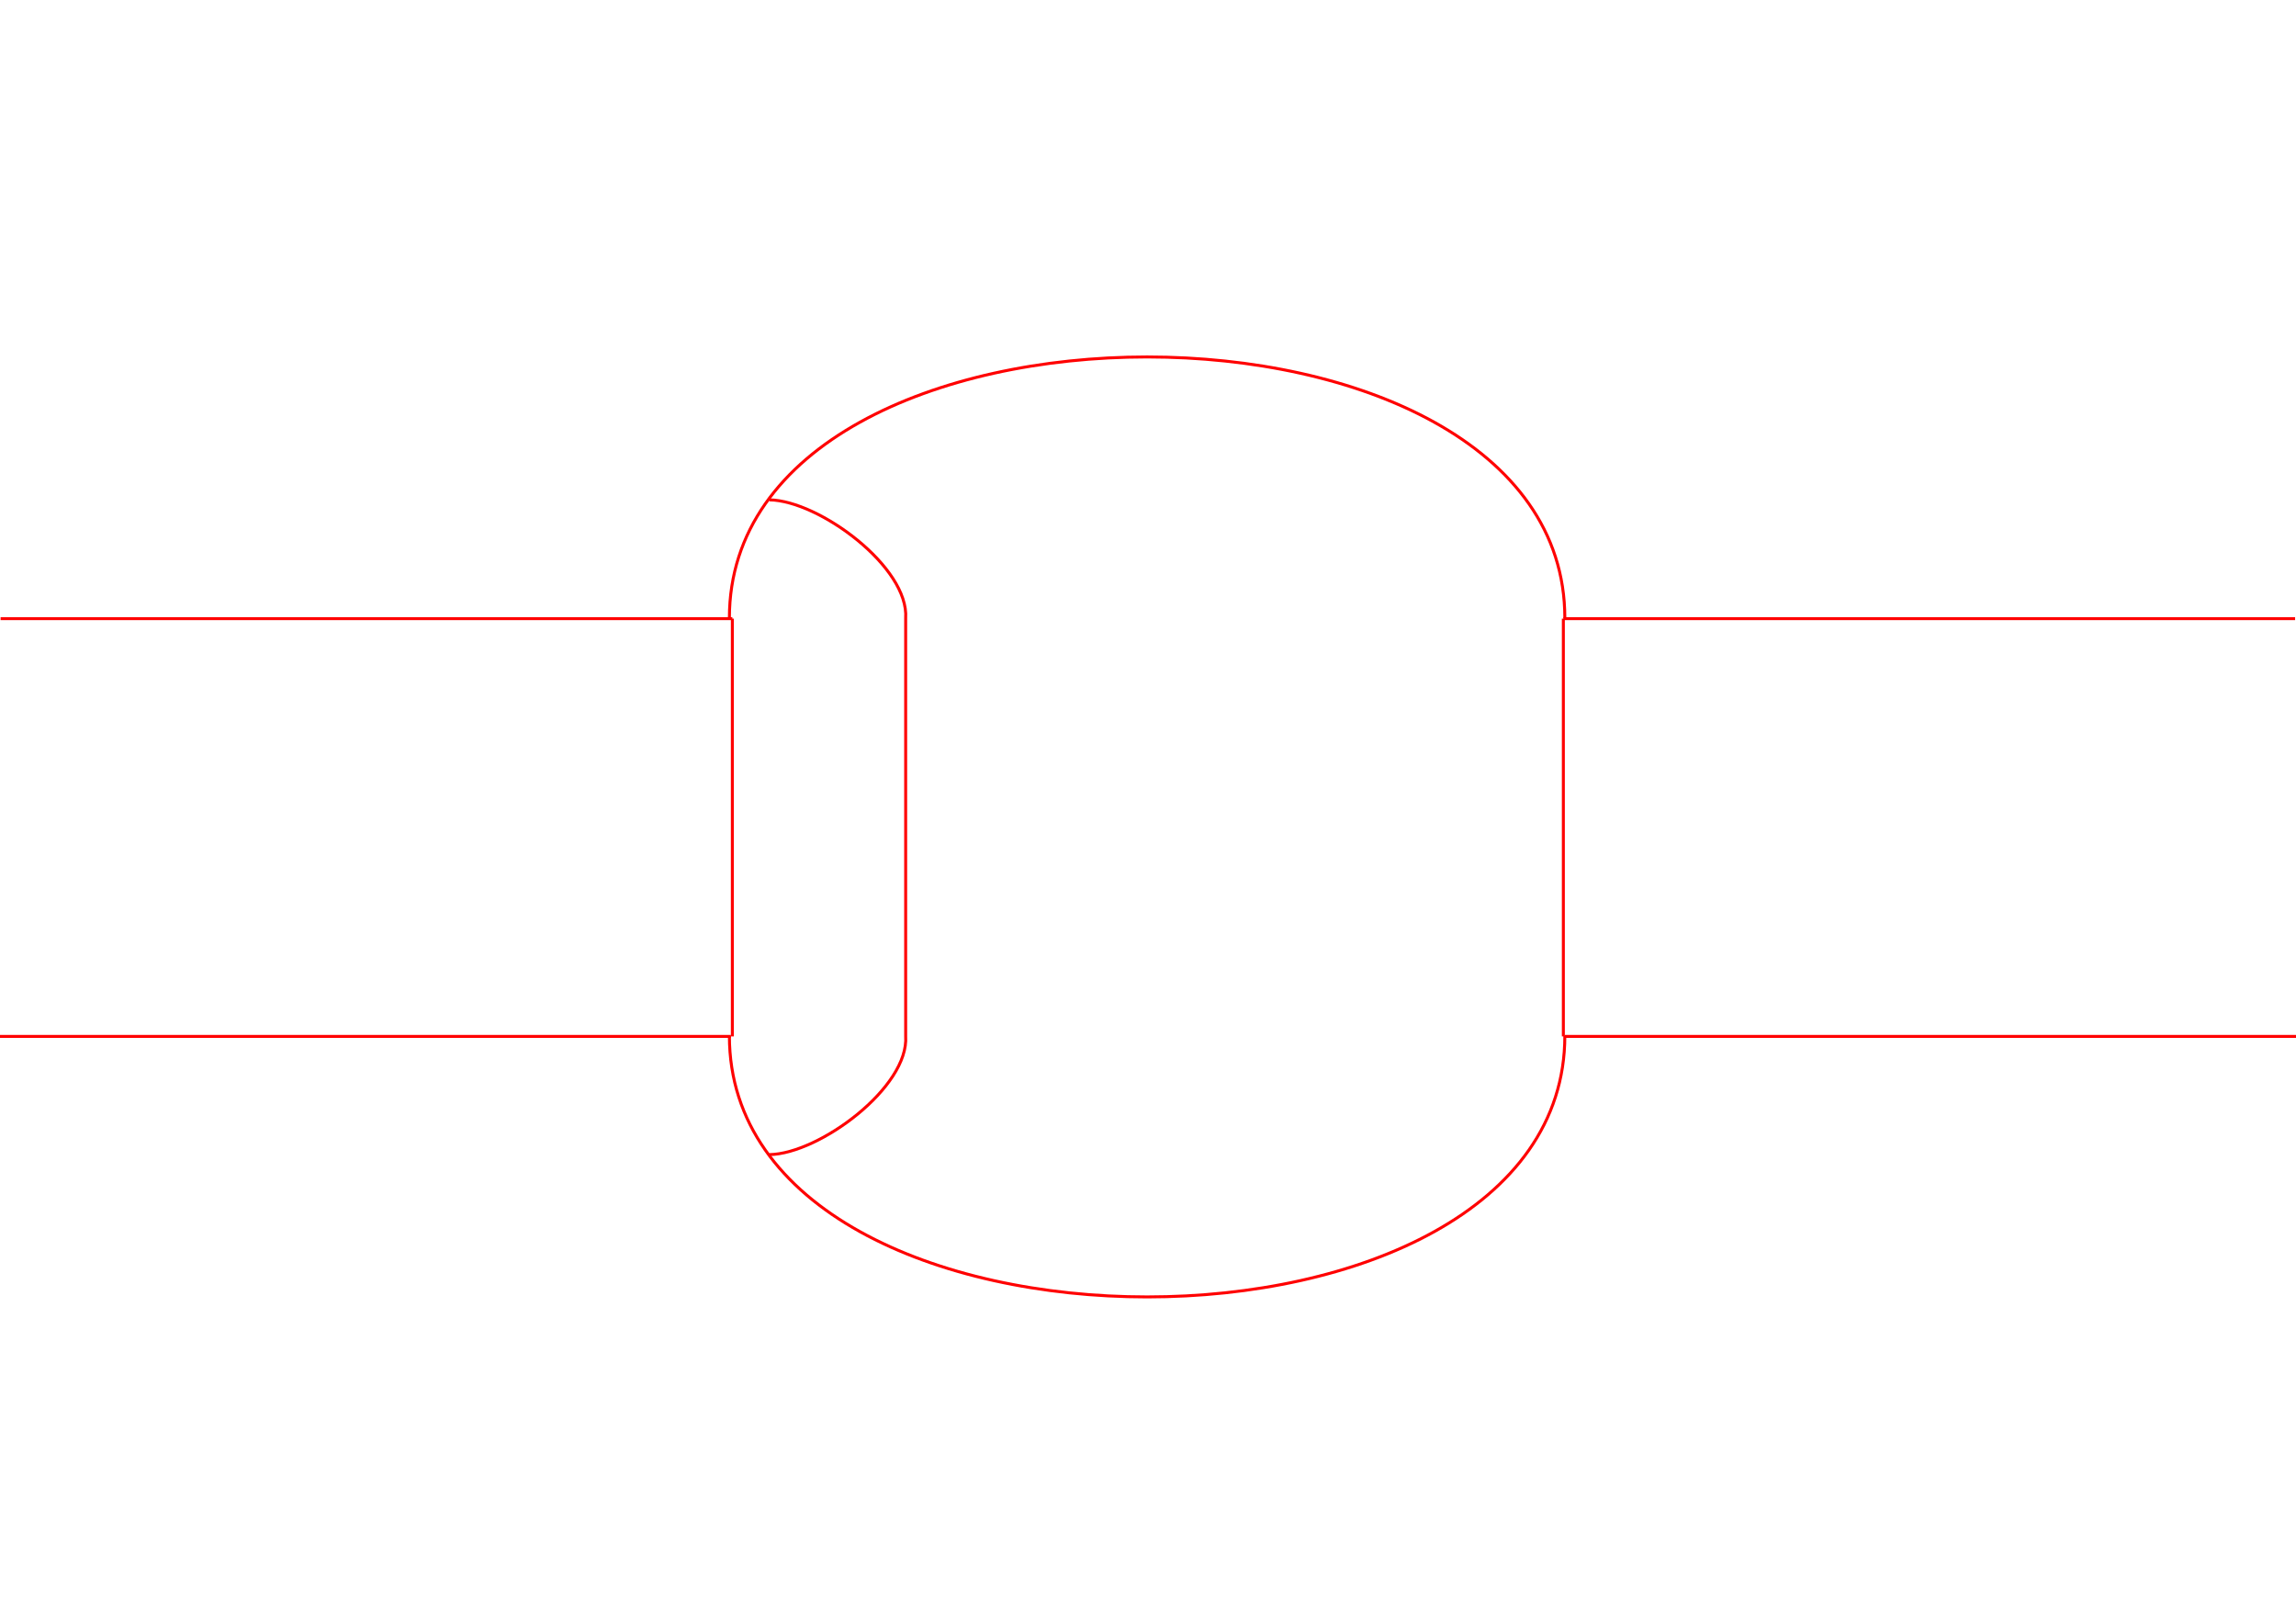
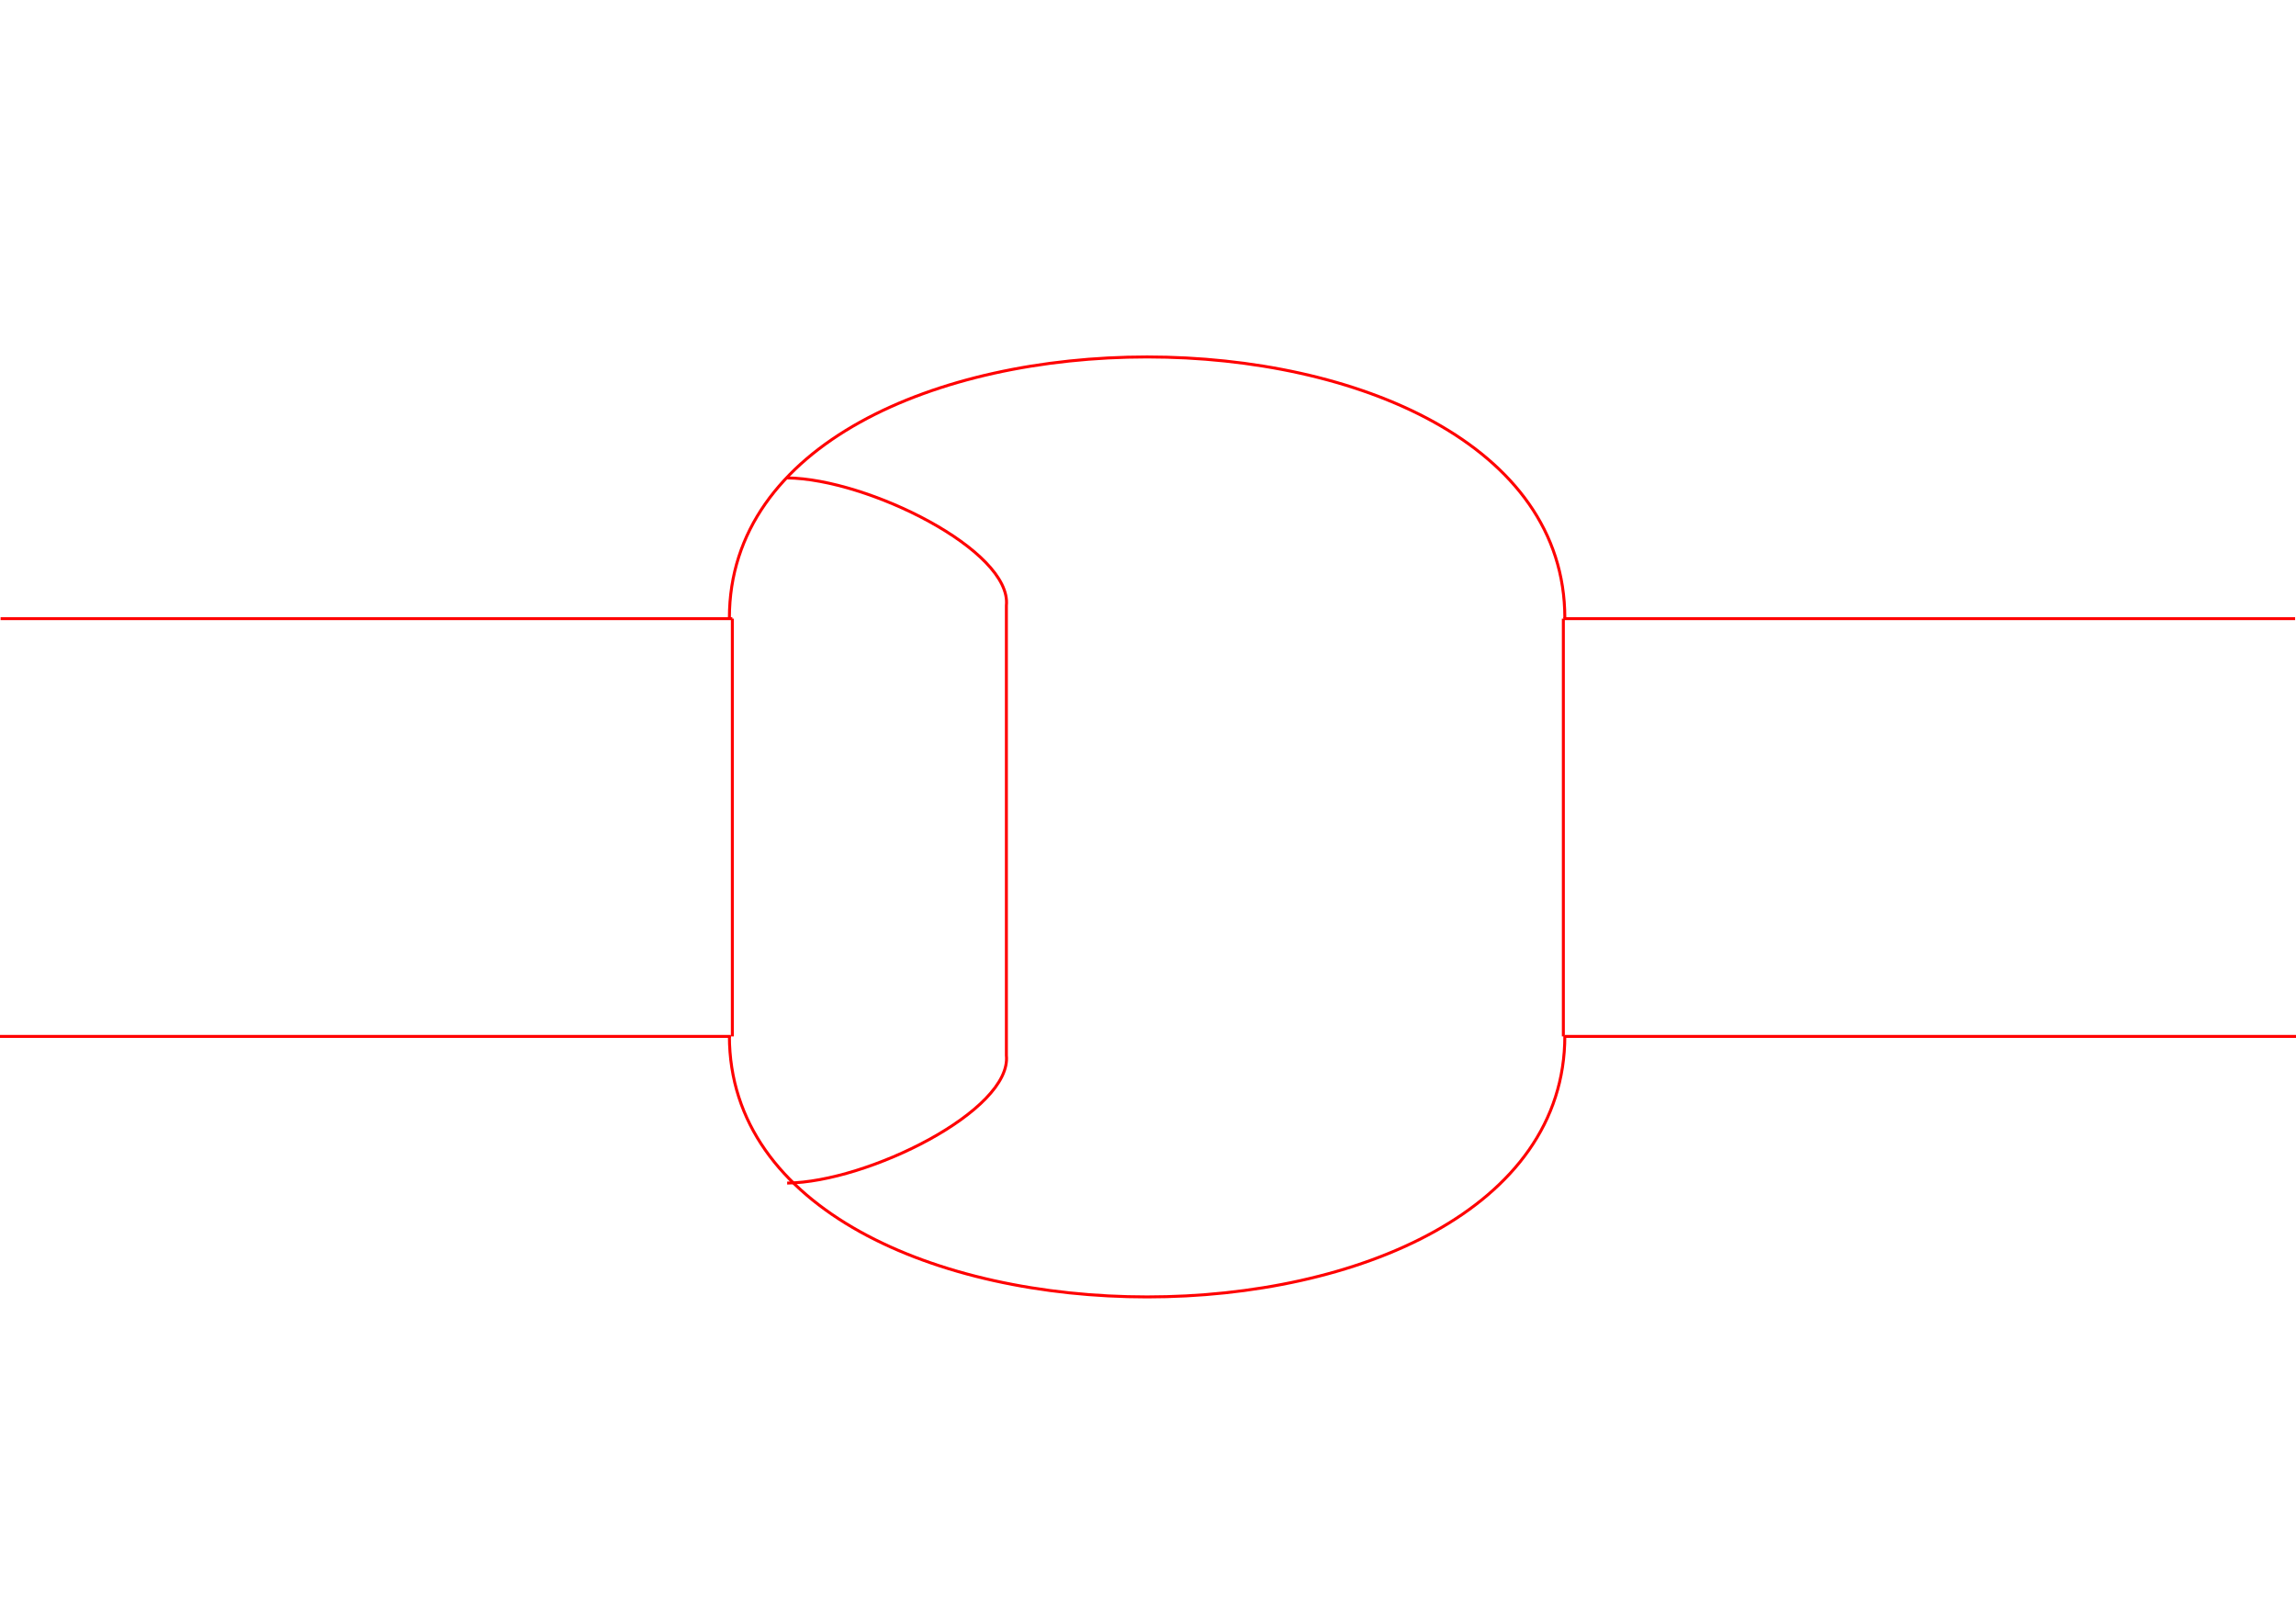
<svg xmlns="http://www.w3.org/2000/svg" version="1.1" id="Layer_1" x="0px" y="0px" viewBox="0 0 775 539.9" style="enable-background:new 0 0 775 539.9;" xml:space="preserve">
  <style type="text/css">
	.st0{fill:none;stroke:#FF0000;stroke-miterlimit:10;}
</style>
  <line class="st0" x1="0.2" y1="208.8" x2="247.2" y2="208.8" />
  <line class="st0" x1="247.2" y1="349.8" x2="247.2" y2="208.8" />
  <line class="st0" x1="-0.3" y1="349.8" x2="246.7" y2="349.8" />
  <line class="st0" x1="774.7" y1="208.8" x2="527.7" y2="208.8" />
  <line class="st0" x1="527.7" y1="349.8" x2="527.7" y2="208.8" />
  <line class="st0" x1="775.2" y1="349.8" x2="528.2" y2="349.8" />
  <path class="st0" d="M246.2,208.6c0-117.5,282-117.5,282,0" />
  <path class="st0" d="M246.2,349.6c0,117.5,282,117.5,282,0" />
-   <path class="st0" d="M259.7,389.7c16.9-0.3,47.2-22.8,46-40v0v-141c1.2-17.2-29.1-39.7-46-40" />
+   <path class="st0" d="M265.7,399.3c27.2-0.3,75.9-24.5,74-43.1v0V204.4c1.9-18.6-46.8-42.8-74-43.1" />
</svg>
